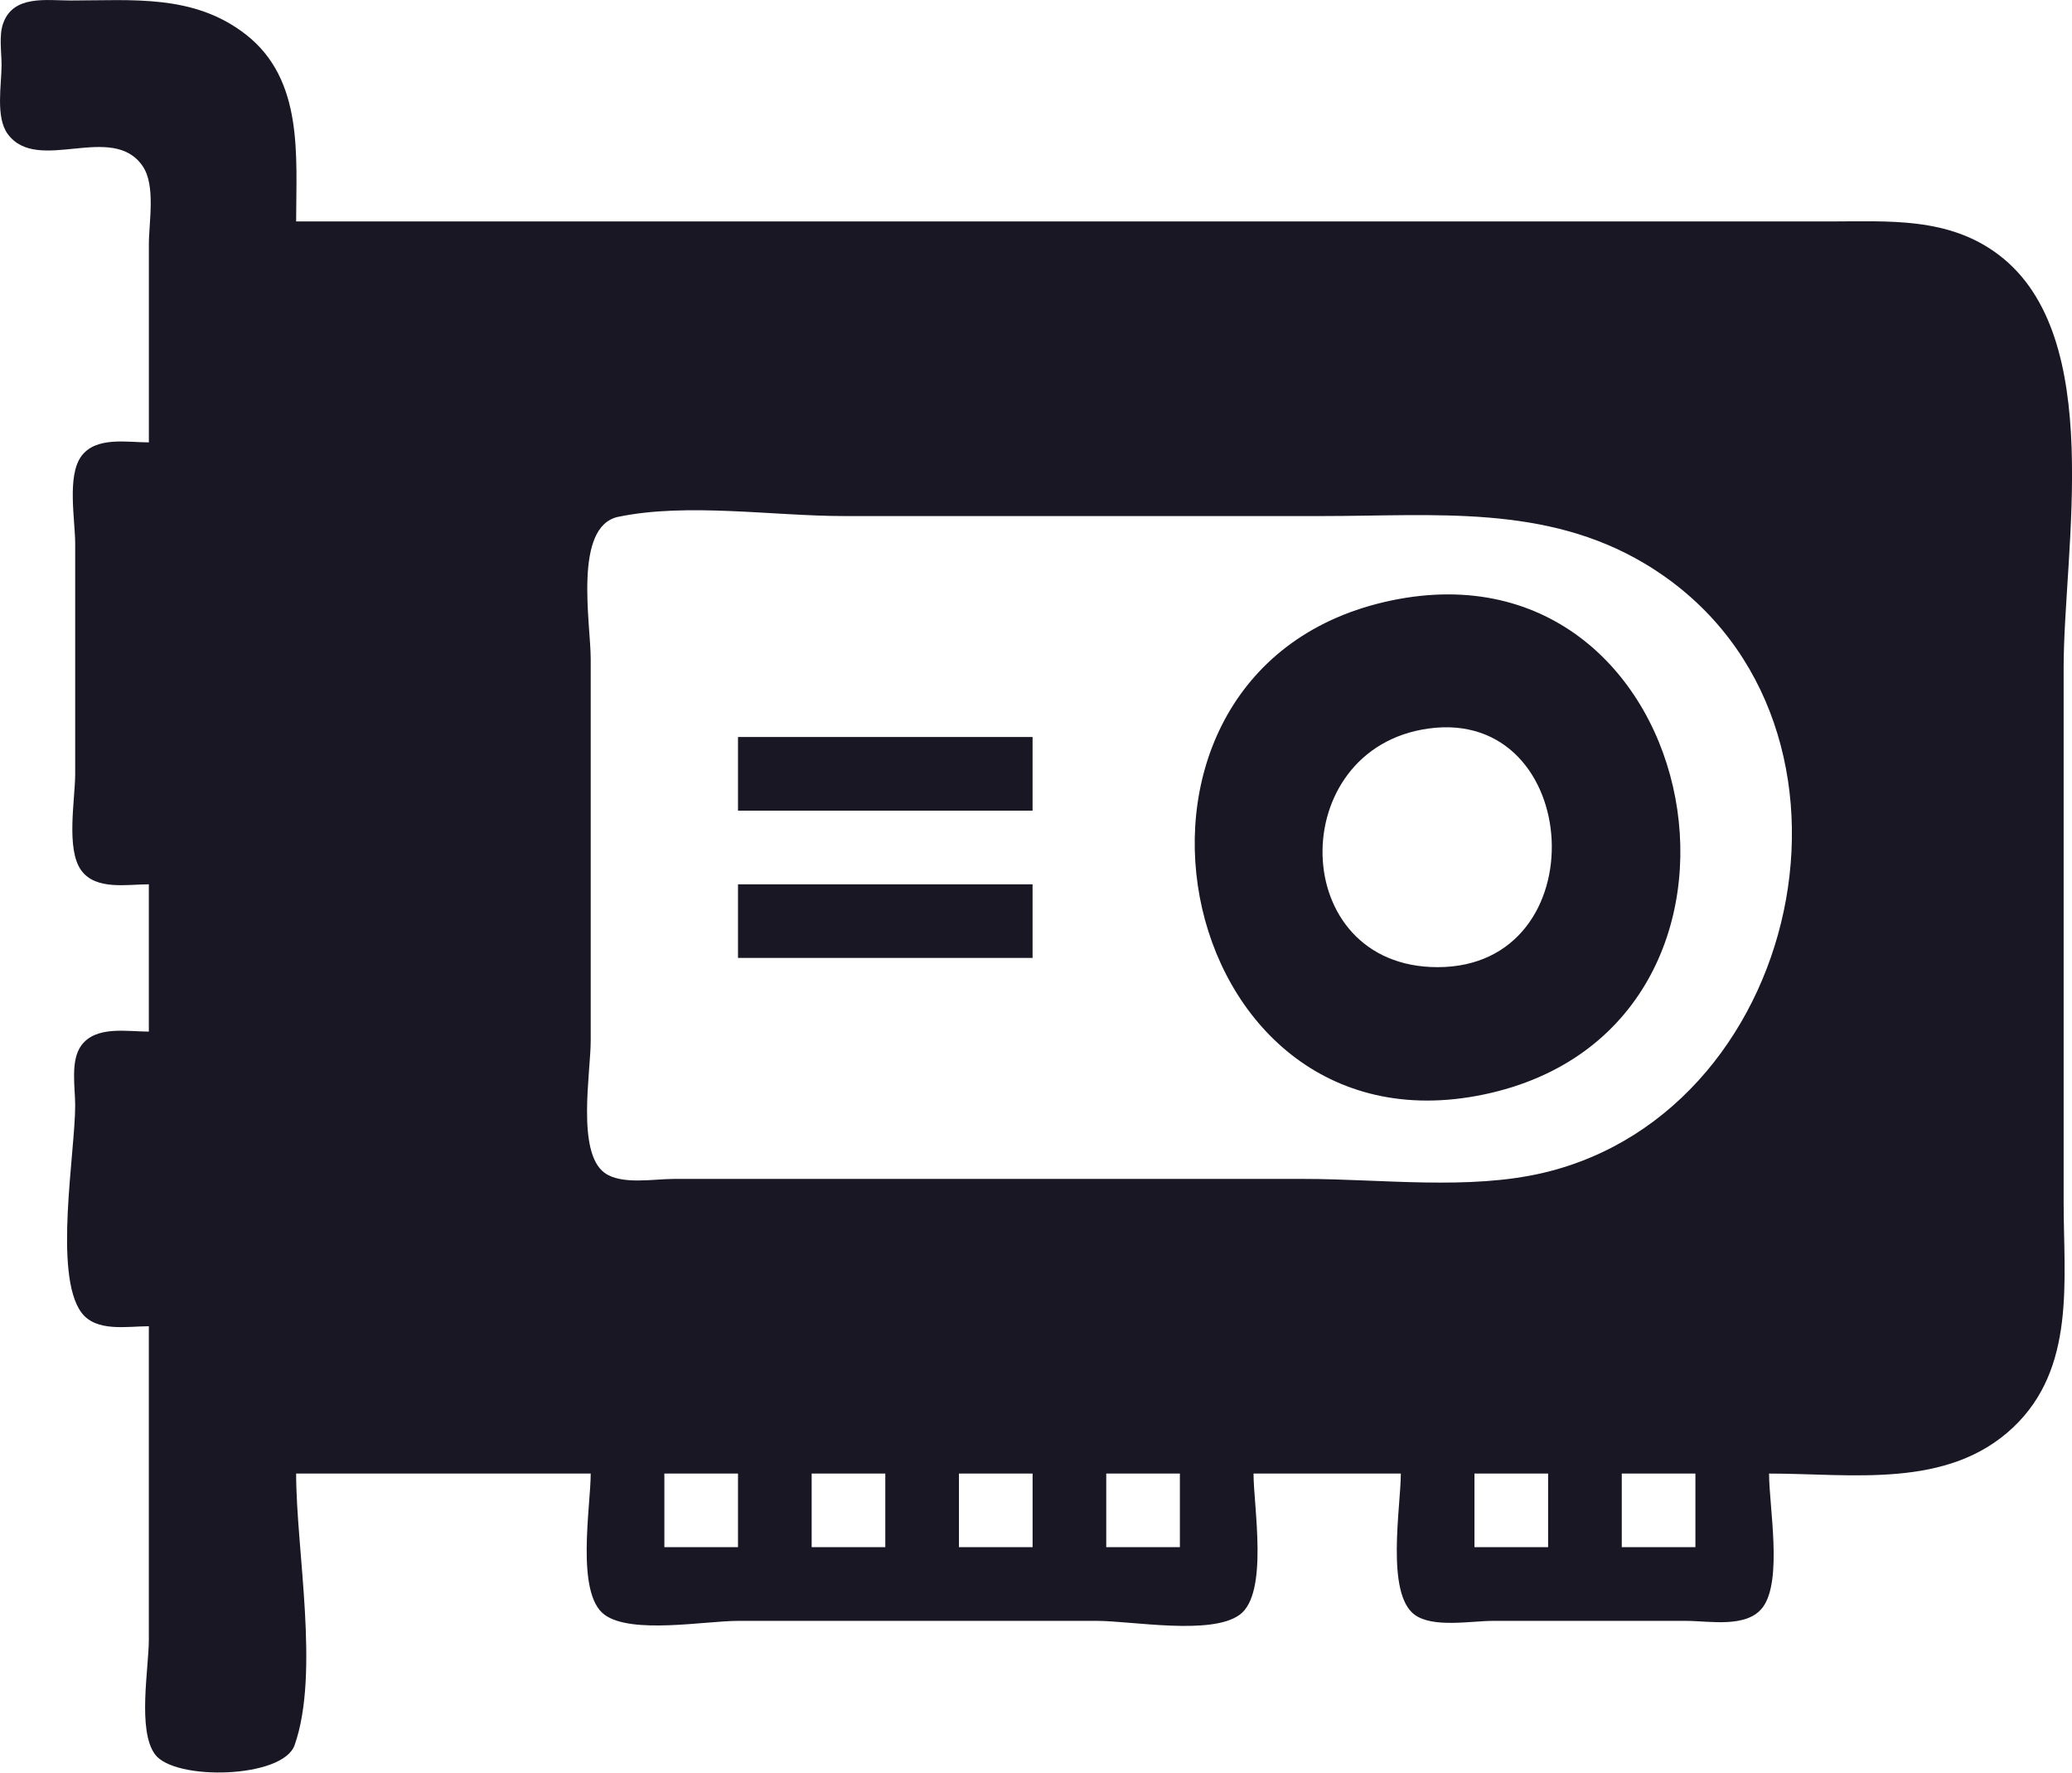
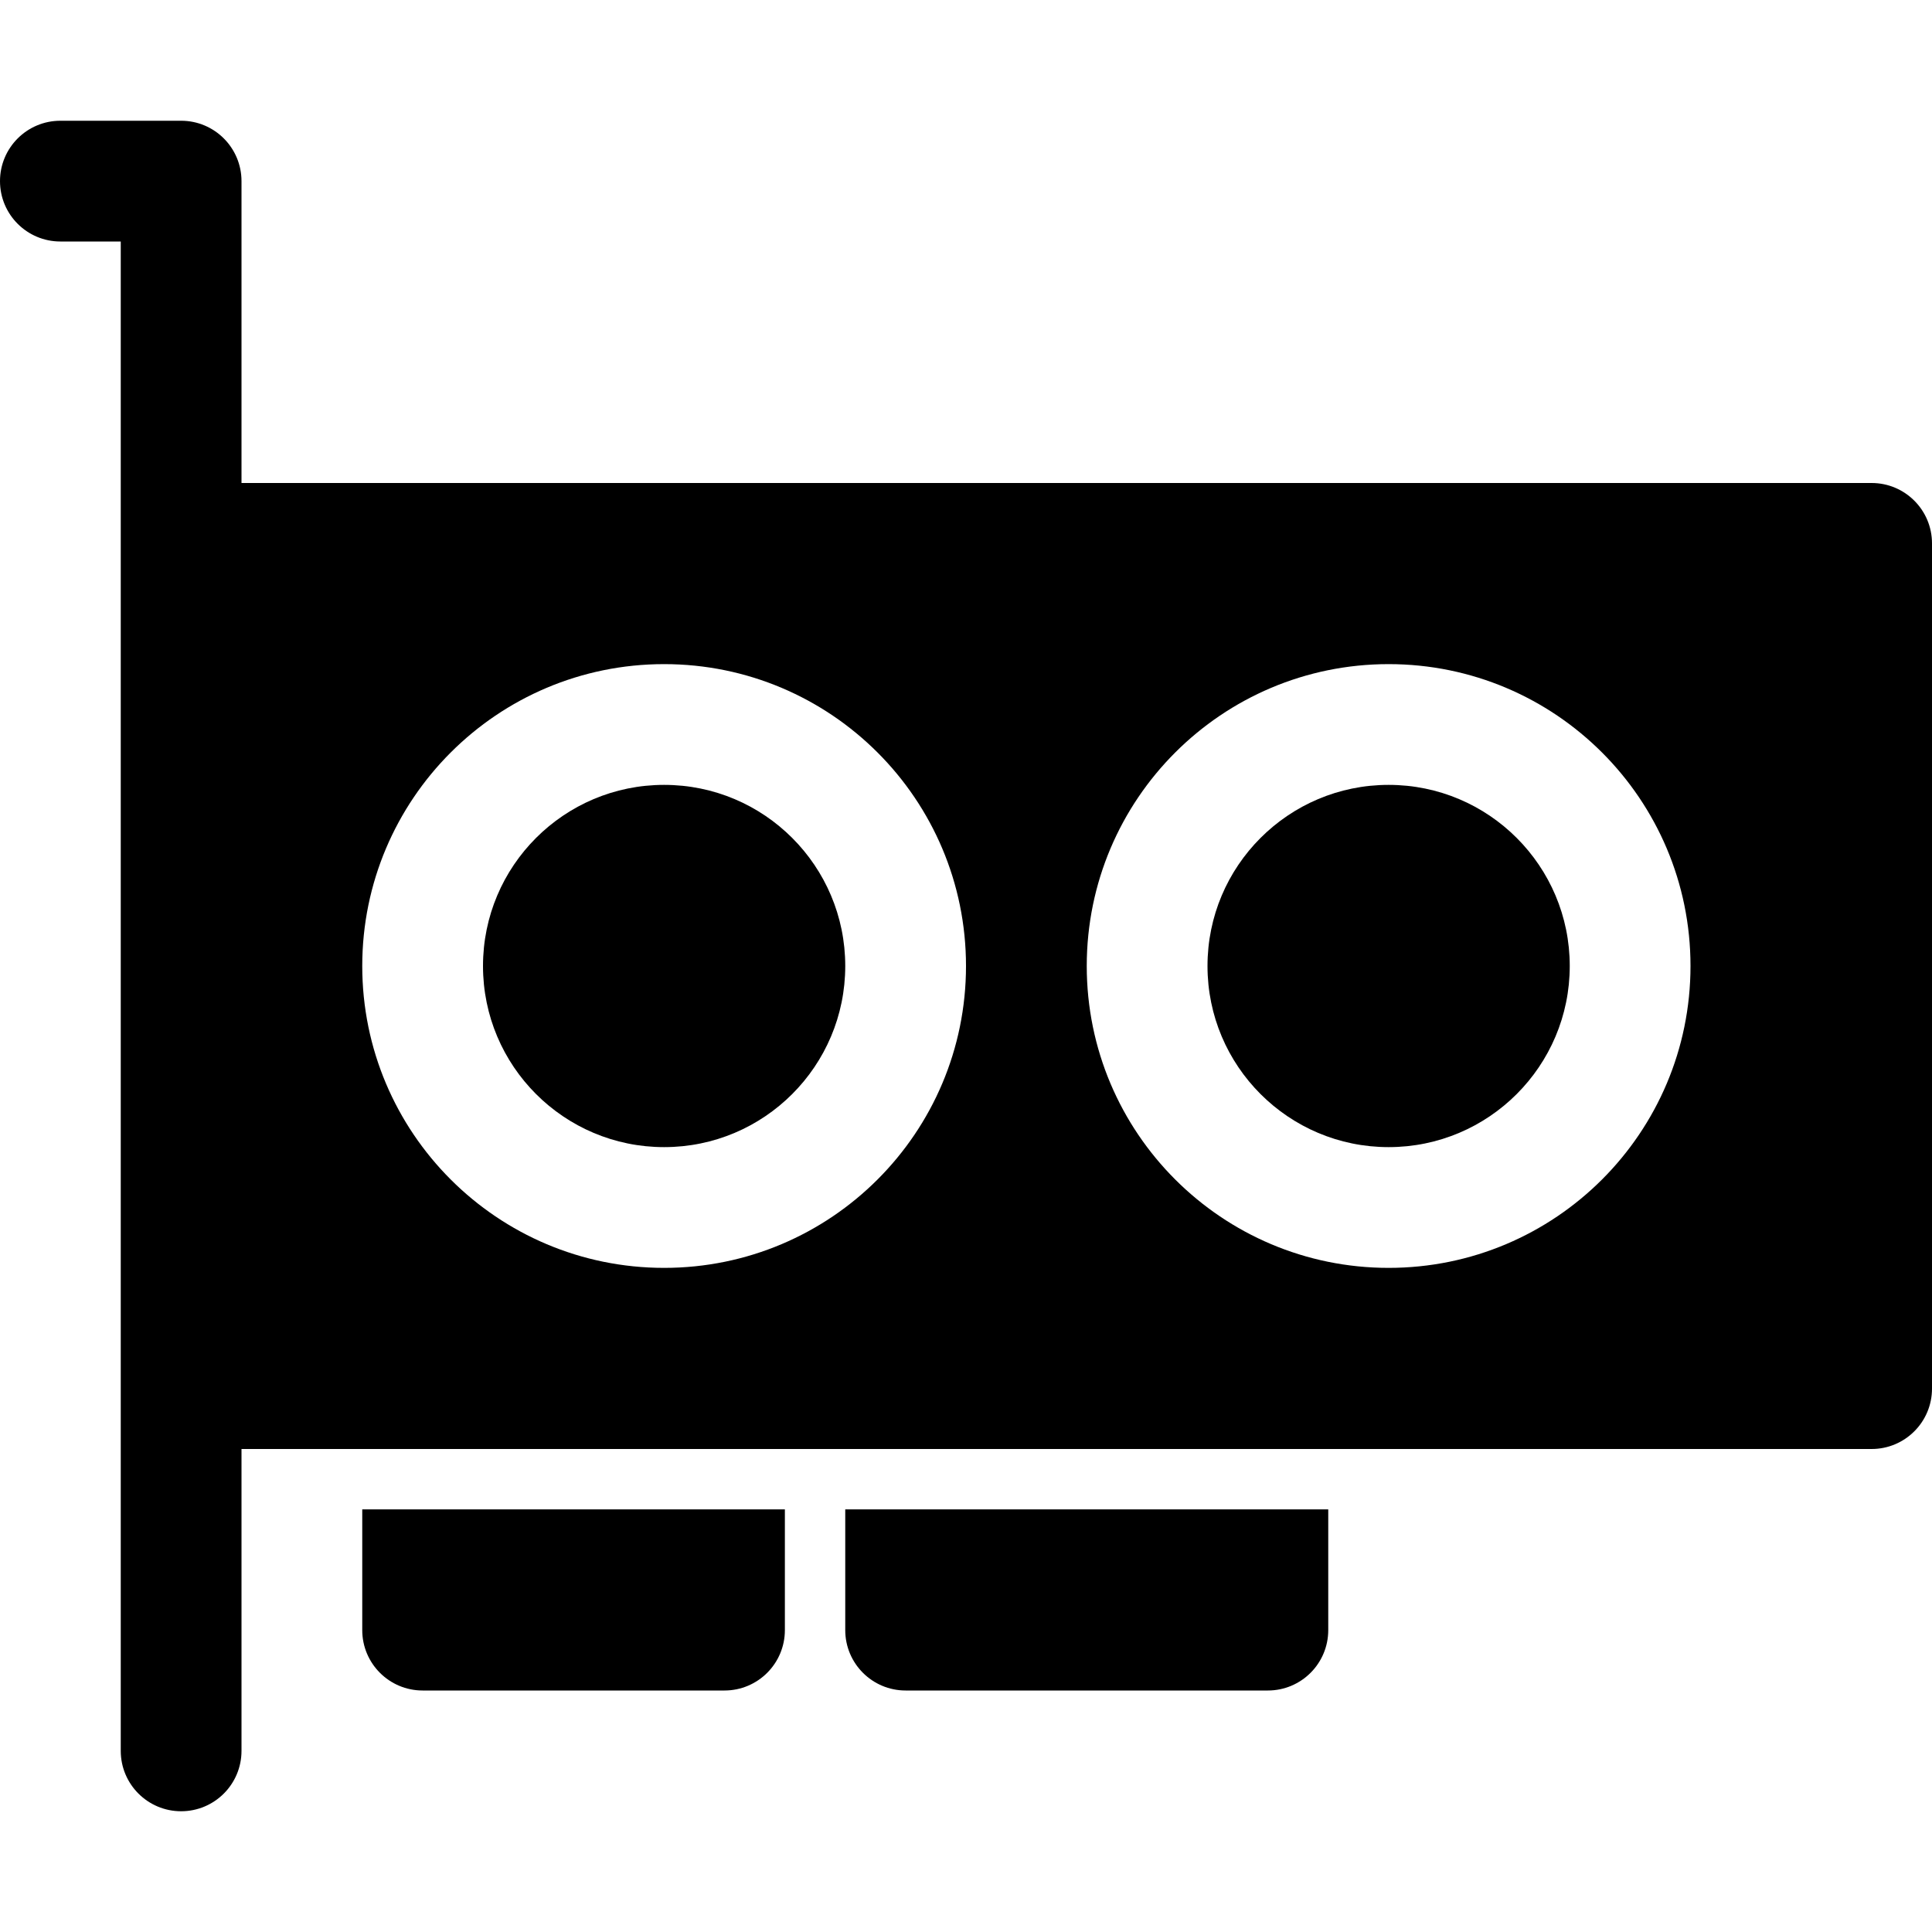
- <svg xmlns="http://www.w3.org/2000/svg" width="119.106mm" height="101.877mm" viewBox="0 0 119.106 101.877" version="1.1" id="svg1" xml:space="preserve">
-   <defs id="defs1" />
-   <g id="layer1" transform="translate(-42.52896,-43.11378)">
-     <path style="fill:#191724;fill-opacity:1;stroke:none" d="m 51.085,68.541 c -1.242,0 -3.036,-0.356 -3.881,0.794 -0.837,1.14 -0.353,3.672 -0.353,5.027 v 13.229 c 0,1.463 -0.546,4.332 0.353,5.556 0.844,1.15 2.639,0.794 3.881,0.794 v 8.467 c -1.242,0 -3.036,-0.356 -3.881,0.794 -0.642,0.874 -0.353,2.418 -0.353,3.44 0,2.719 -1.258,9.712 0.353,11.906 0.844,1.15 2.639,0.794 3.881,0.794 v 17.992 c 0,1.675 -0.668,5.225 0.353,6.615 1.127,1.534 7.349,1.392 8.026,-0.529 1.459,-4.145 0.088,-11.192 0.088,-15.61 h 16.933 c 0,1.894 -0.881,6.884 0.794,8.114 1.553,1.14 5.788,0.353 7.673,0.353 h 20.638 c 1.99,0 6.568,0.847 8.202,-0.353 1.675,-1.23 0.794,-6.22 0.794,-8.114 h 8.467 c 0,1.894 -0.881,6.884 0.794,8.114 1.054,0.774 3.252,0.353 4.498,0.353 h 11.113 c 1.335,0 3.503,0.441 4.41,-0.794 1.141,-1.554 0.353,-5.785 0.353,-7.673 4.77,0 10.254,0.905 14.023,-2.646 3.621,-3.411 2.91,-8.45 2.91,-12.965 V 81.506 c 0,-6.852 2.456,-19.019 -3.704,-23.724 -2.897,-2.213 -6.343,-1.94 -9.79,-1.94 H 130.46 59.552 c 0,-3.761 0.45,-8.157 -2.91,-10.76 -2.99,-2.316 -6.487,-1.94 -10.054,-1.94 -1.391,0 -3.298,-0.332 -3.881,1.323 -0.246,0.699 -0.088,1.65 -0.088,2.381 0,1.136 -0.356,3.003 0.353,3.969 1.717,2.339 6.01,-0.719 7.761,1.852 0.755,1.108 0.353,3.211 0.353,4.498 v 11.377 m 26.987,4.277 c 3.96,-0.825 8.91,-0.044 12.965,-0.044 h 27.517 c 6.435,0 12.806,-0.679 18.521,2.734 14.092,8.416 9.499,31.396 -5.821,35.013 -4.295,1.014 -9.349,0.353 -13.758,0.353 H 90.773 81.248 c -1.136,0 -3.003,0.356 -3.969,-0.353 -1.62,-1.189 -0.794,-5.767 -0.794,-7.585 V 80.976 c 0,-2.015 -1.022,-7.614 1.587,-8.158 m 44.45,4.807 c -18.274,3.807 -12.897,32.188 5.292,28.399 18.263,-3.805 12.888,-32.186 -5.292,-28.399 m 2.117,7.364 c 8.917,-1.239 9.796,13.714 0.529,13.714 -8.653,0 -8.806,-12.565 -0.529,-13.714 m -39.687,0.485 v 4.233 H 101.885 v -4.233 H 84.952 m 0,8.467 v 4.233 H 101.885 v -4.233 H 84.952 m 0,33.867 v 4.233 h -4.233 v -4.233 h 4.233 m 8.467,0 v 4.233 h -4.233 v -4.233 h 4.233 m 8.467,0 v 4.233 h -4.233 v -4.233 h 4.233 m 8.467,0 v 4.233 h -4.233 v -4.233 h 4.233 m 21.167,0 v 4.233 h -4.233 v -4.233 h 4.233 m 8.467,0 v 4.233 h -4.233 v -4.233 z" id="path2" />
+ <svg xmlns="http://www.w3.org/2000/svg" width="16" height="16" viewBox="0 0 16 16">
+   <g fill="currentColor">
+     <path d="M4 8a1.5 1.5 0 1 1 3 0a1.5 1.5 0 0 1-3 0m7.5-1.5a1.5 1.5 0 1 0 0 3a1.5 1.5 0 0 0 0-3" />
+     <path d="M0 1.5A.5.5 0 0 1 .5 1h1a.5.5 0 0 1 .5.5V4h13.5a.5.5 0 0 1 .5.5v7a.5.5 0 0 1-.5.5H2v2.5a.5.5 0 0 1-1 0V2H.5a.5.5 0 0 1-.5-.5m5.5 4a2.5 2.5 0 1 0 0 5a2.5 2.5 0 0 0 0-5M9 8a2.5 2.5 0 1 0 5 0a2.5 2.5 0 0 0-5 0" />
+     <path d="M3 12.5h3.5v1a.5.5 0 0 1-.5.5H3.5a.5.5 0 0 1-.5-.5zm4 1v-1h4v1a.5.5 0 0 1-.5.5h-3a.5.5 0 0 1-.5-.5" />
  </g>
</svg>
